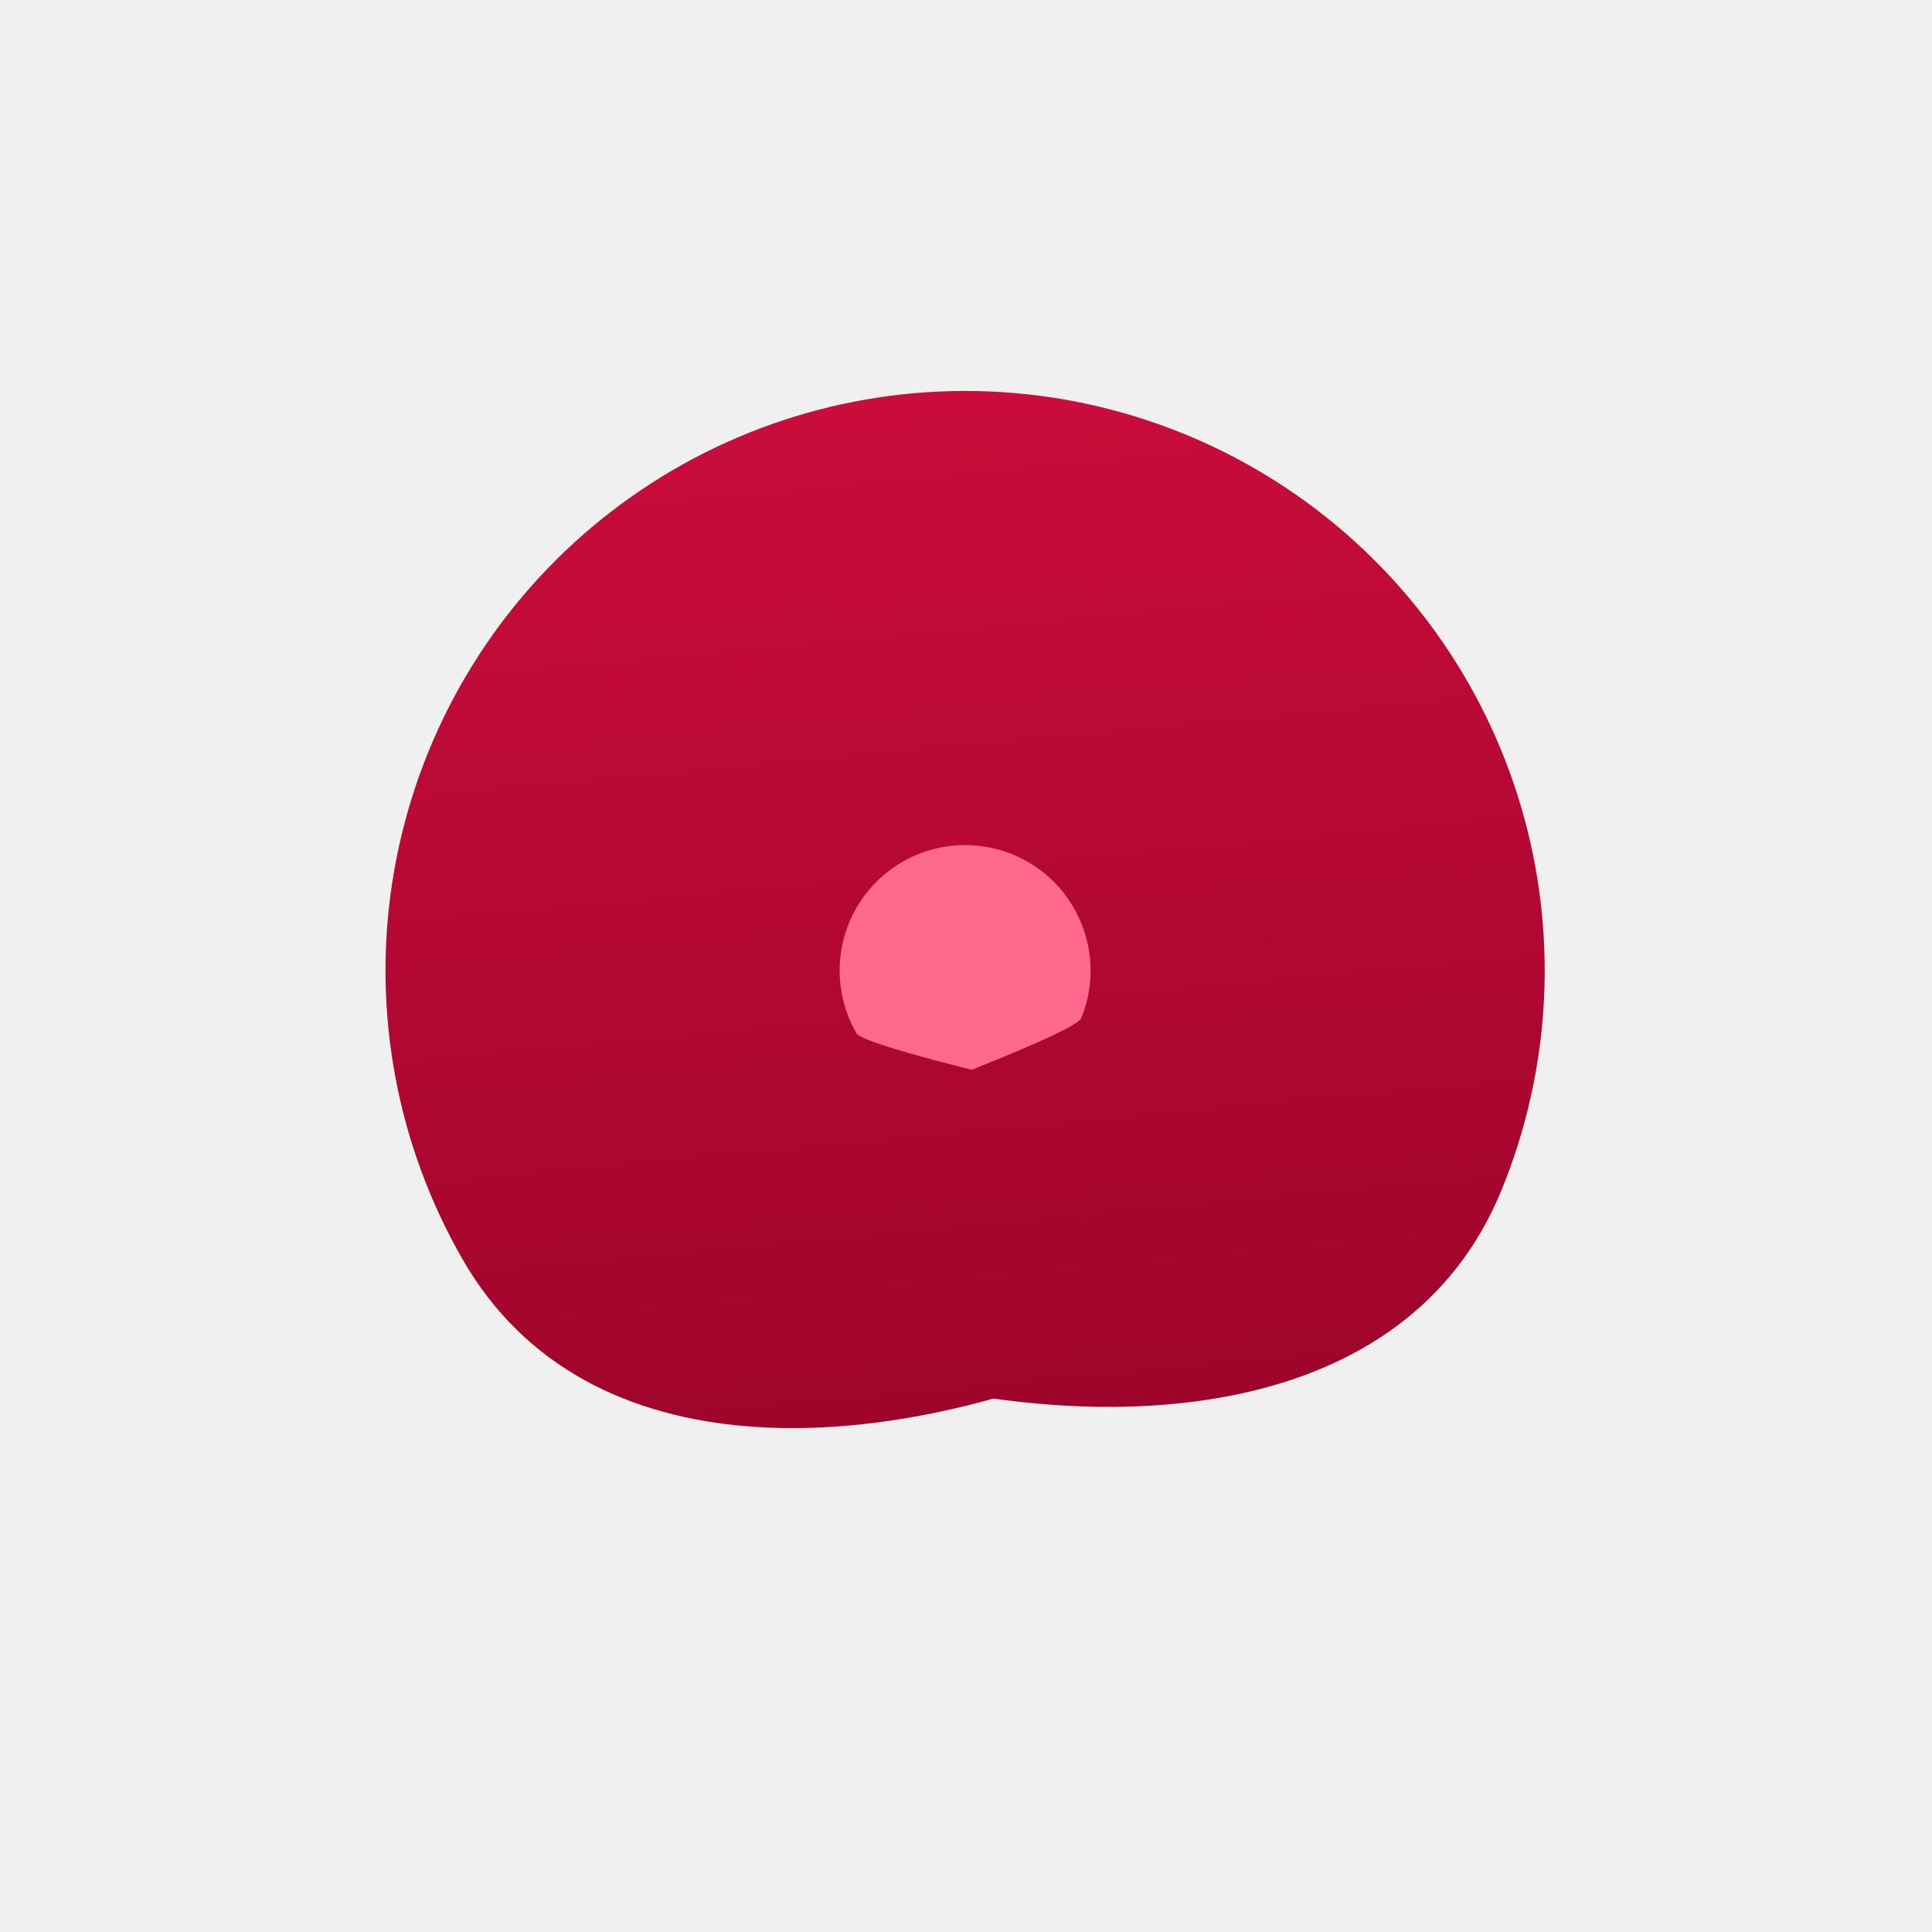
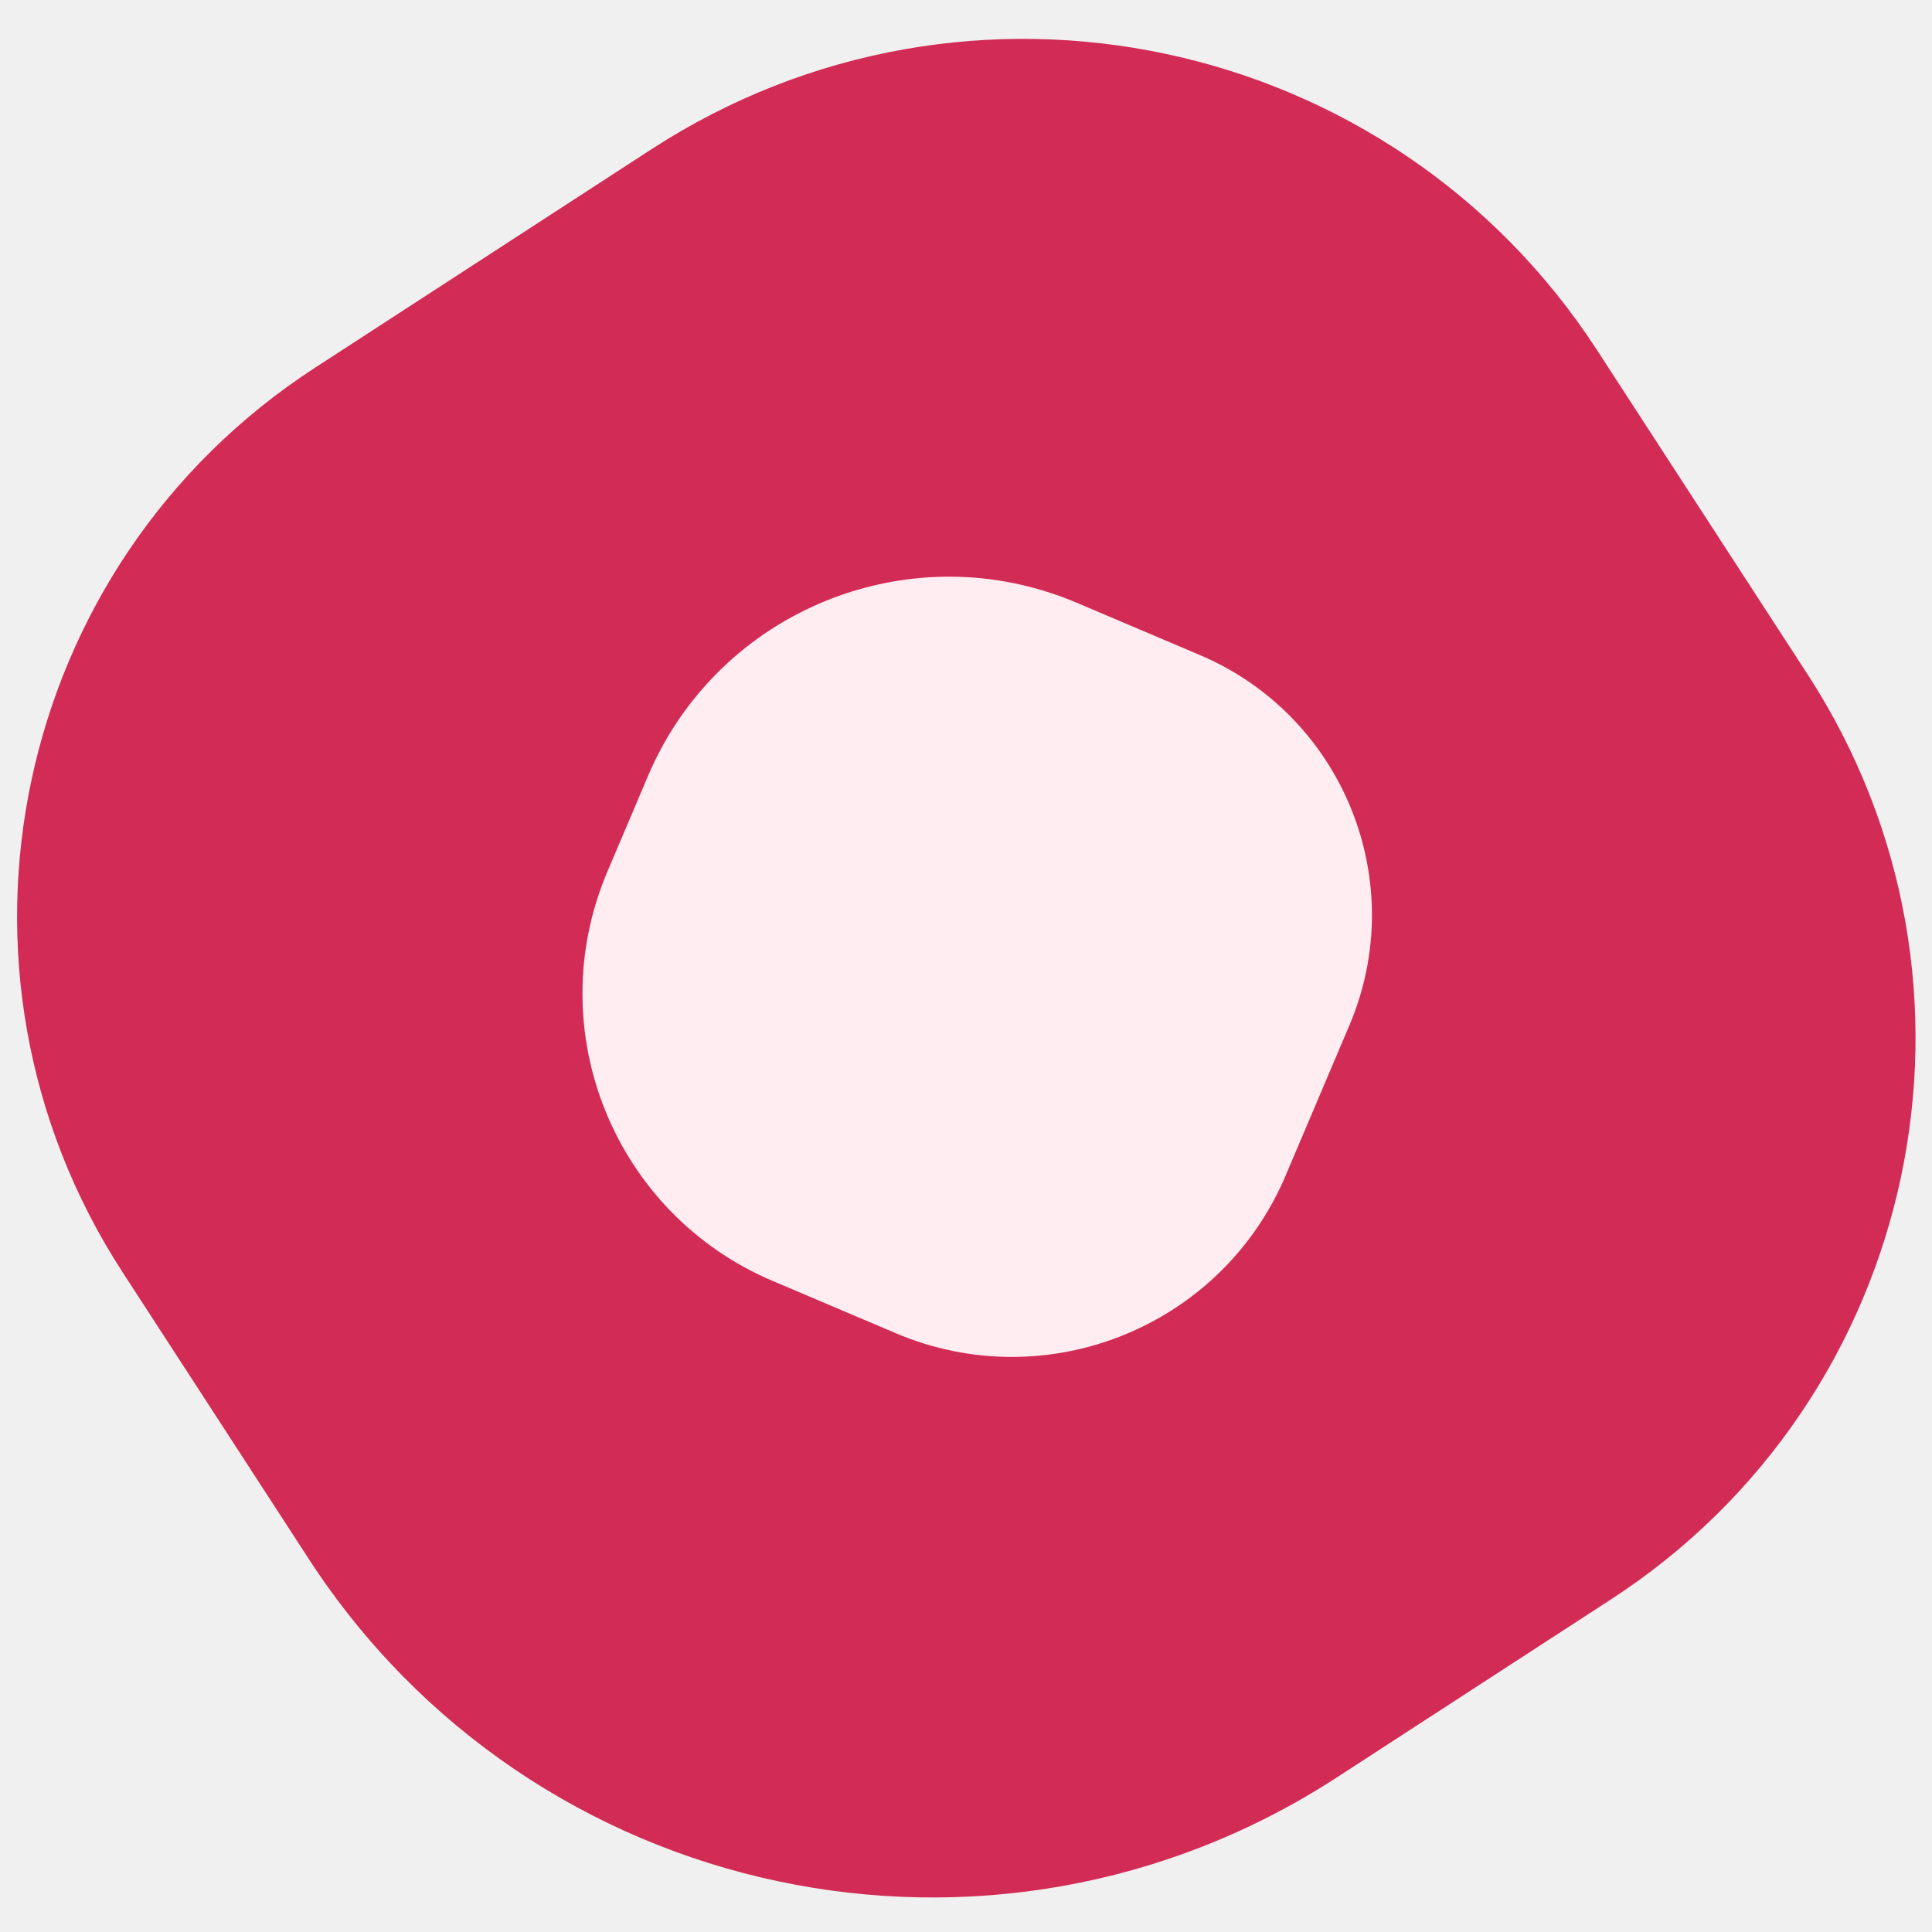
- <svg xmlns="http://www.w3.org/2000/svg" width="1600" height="1600" viewBox="0 0 1600 1600" fill="none">
-   <ellipse cx="817" cy="817.5" rx="195" ry="193.5" fill="#FF698E" />
-   <path d="M719.634 1136.67C919.79 1192.37 1164.53 1178.13 1243.37 985.909V985.909C1284.77 884.959 1290.54 772.916 1259.74 668.246C1228.93 563.575 1163.38 472.524 1073.9 410.097C984.408 347.67 876.323 317.594 767.454 324.825C658.584 332.056 555.426 376.163 474.982 449.876C394.537 523.59 341.608 622.511 324.915 730.336C308.223 838.162 328.764 948.457 383.154 1043.04V1043.04C486.72 1223.15 731.193 1204.9 922.225 1123.22L1243.37 985.909C1221.37 977.29 720.957 876.046 709.183 855.569C697.408 835.092 692.961 811.215 696.575 787.872C700.188 764.53 711.647 743.115 729.062 727.157C746.477 711.199 768.809 701.65 792.378 700.085C815.947 698.519 839.346 705.03 858.718 718.545C878.091 732.059 892.281 751.771 898.95 774.431C905.619 797.09 904.369 821.346 895.406 843.2C886.443 865.054 403.813 1031.59 383.154 1043.04L719.634 1136.67Z" fill="url(#paint0_linear_1_45)" />
+ <svg xmlns="http://www.w3.org/2000/svg" viewBox="0 0 1300 1300" fill="none">
+   <g clip-path="url(#clip0_2_57)">
+     <path d="M899.452 1196.04C667.859 1346.44 358.195 1280.62 207.797 1049.03L82.53 856.131C-49.82 652.33 8.102 379.825 211.904 247.475L438.345 100.423C651.41 -37.944 936.301 22.612 1074.67 235.677L1216.27 453.731C1351.63 662.165 1292.39 940.863 1083.96 1076.22L899.452 1196.04Z" fill="#D22B55" />
+     <path d="M436.025 522.13C483.499 410.286 612.653 358.105 724.496 405.58L807.342 440.746C903.934 481.747 949 593.288 907.999 689.881L865.018 791.136C821.859 892.812 704.447 940.25 602.771 897.091L519.926 861.925C413.166 816.608 363.356 693.326 408.673 586.566L436.025 522.13Z" fill="#FFEDF1" />
+   </g>
  <defs>
-     <linearGradient id="paint0_linear_1_45" x1="851.96" y1="1666.4" x2="727.46" y2="343.399" gradientUnits="userSpaceOnUse">
-       <stop stop-color="#850021" />
-       <stop offset="1" stop-color="#C90C3B" />
-     </linearGradient>
+     <clipPath id="clip0_2_57">
+       <rect width="1300" height="1300" fill="white" />
+     </clipPath>
  </defs>
</svg>
